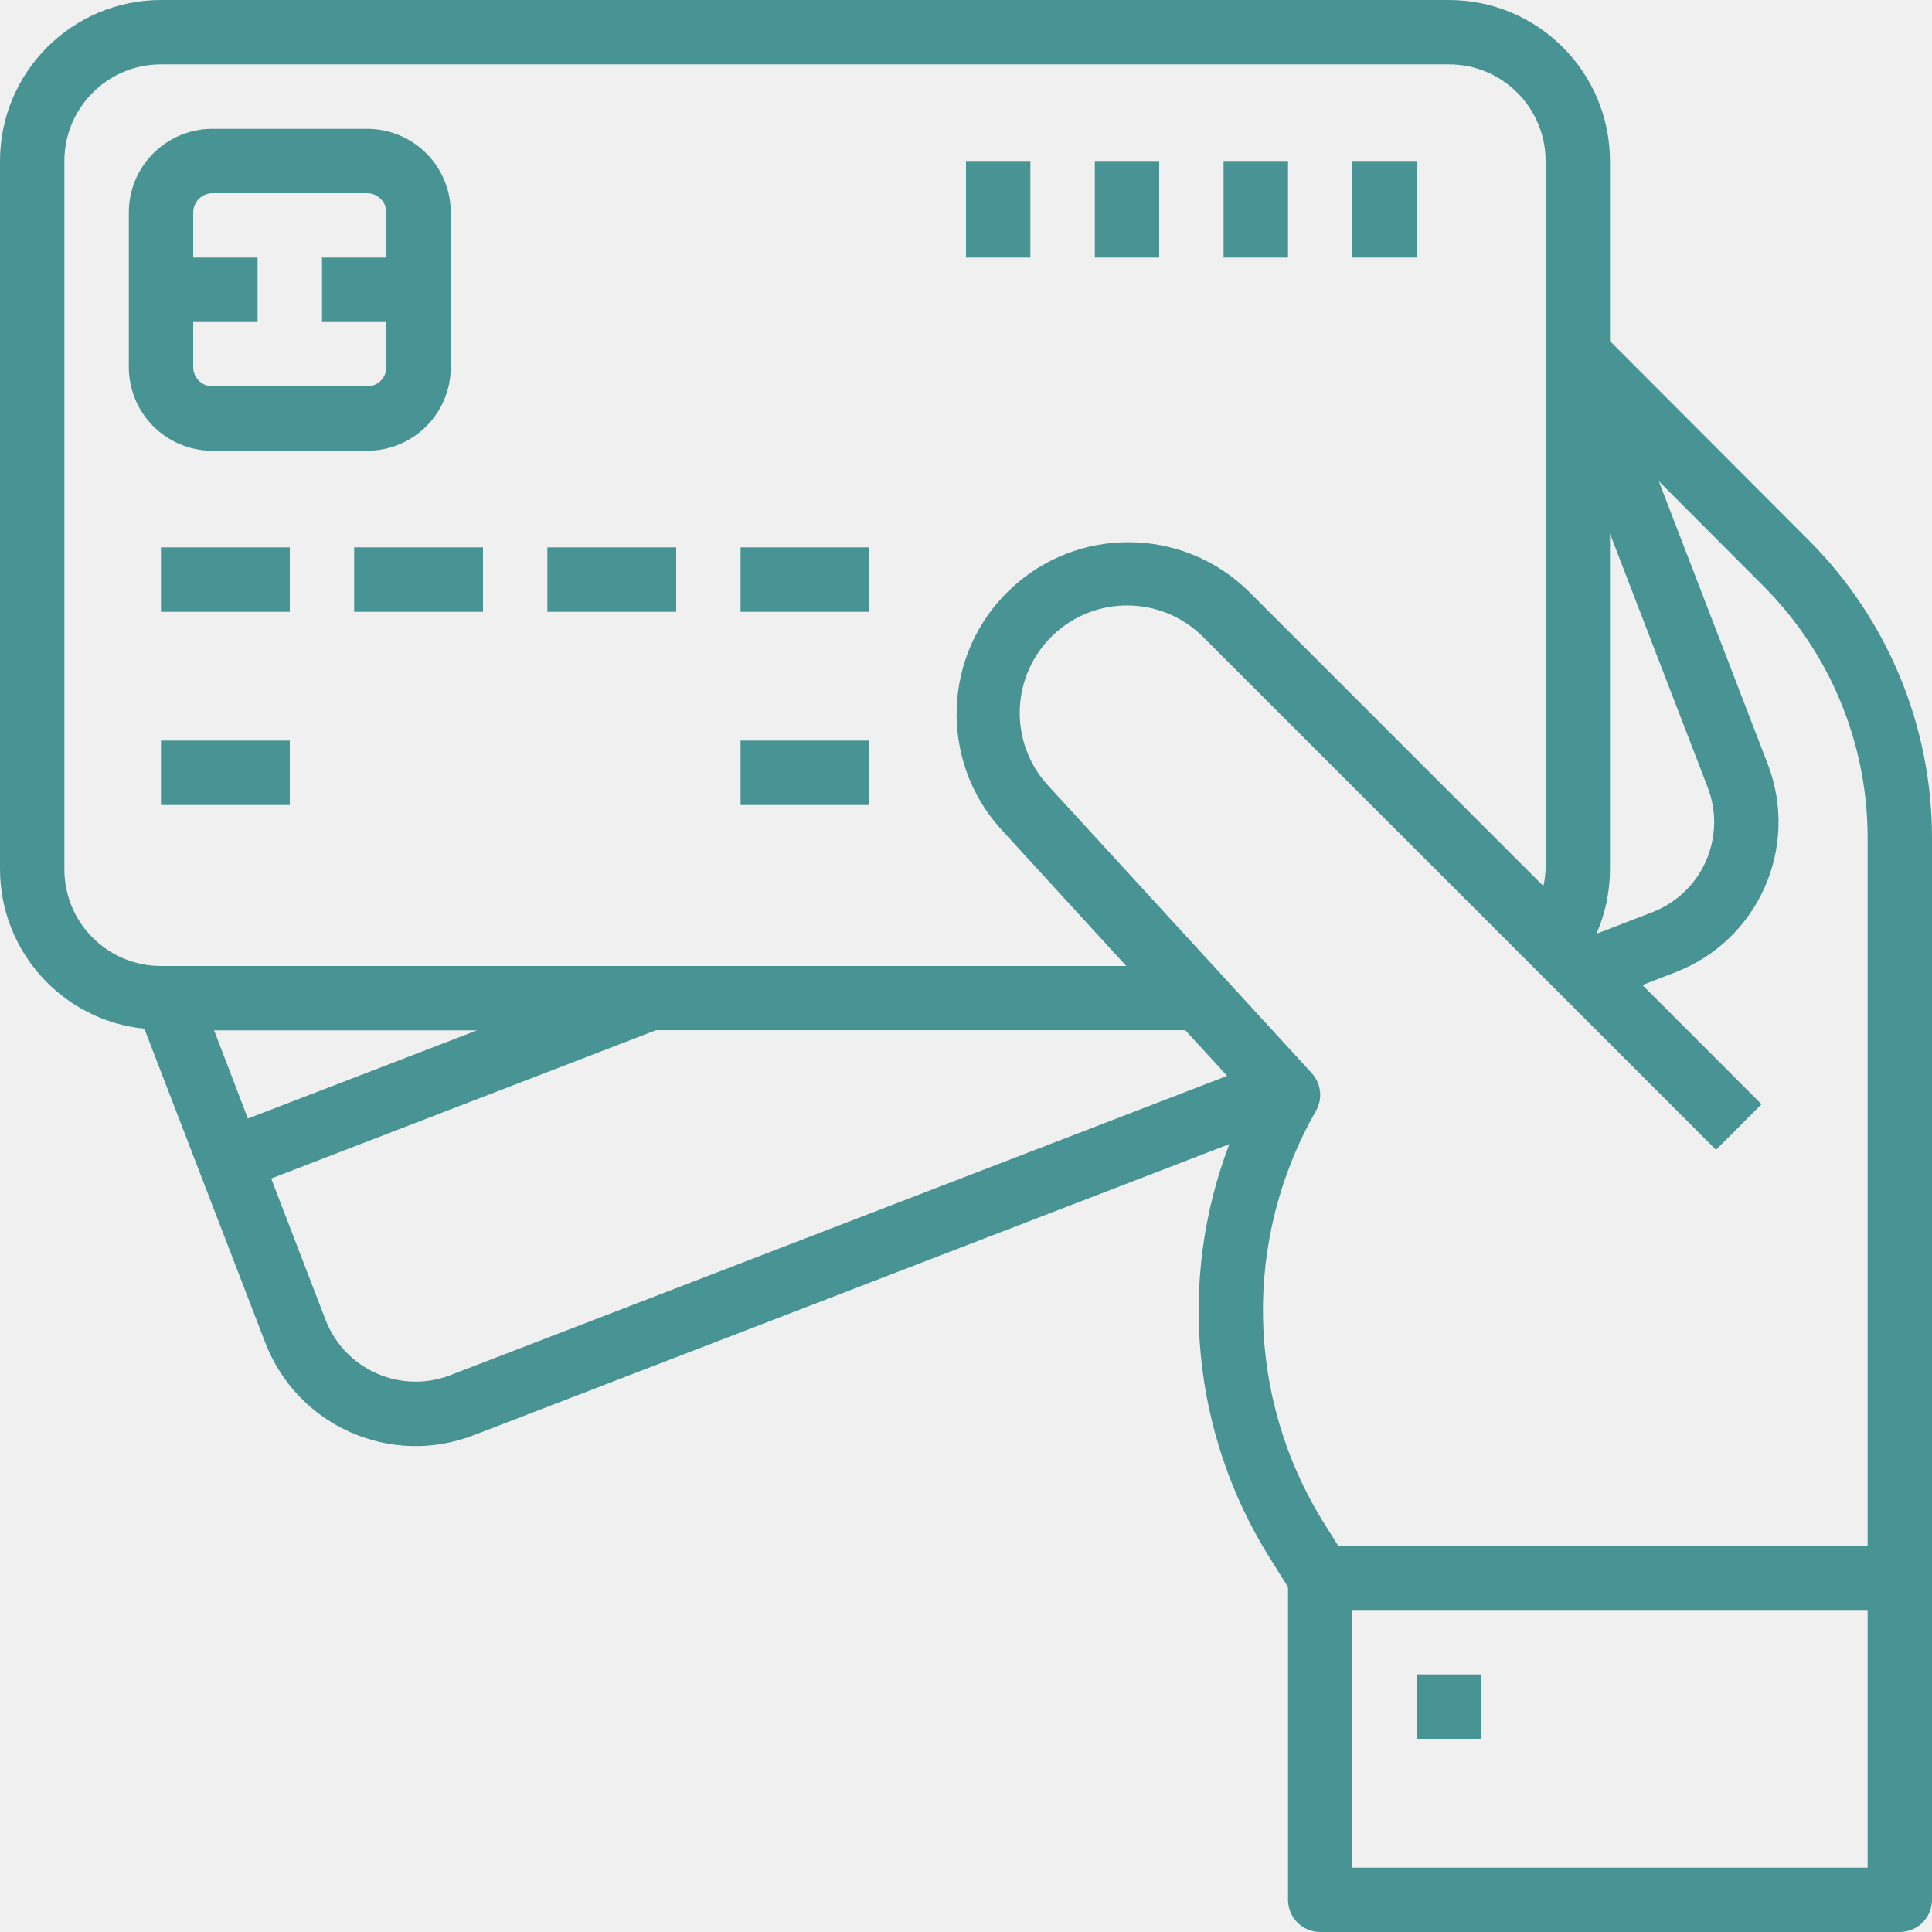
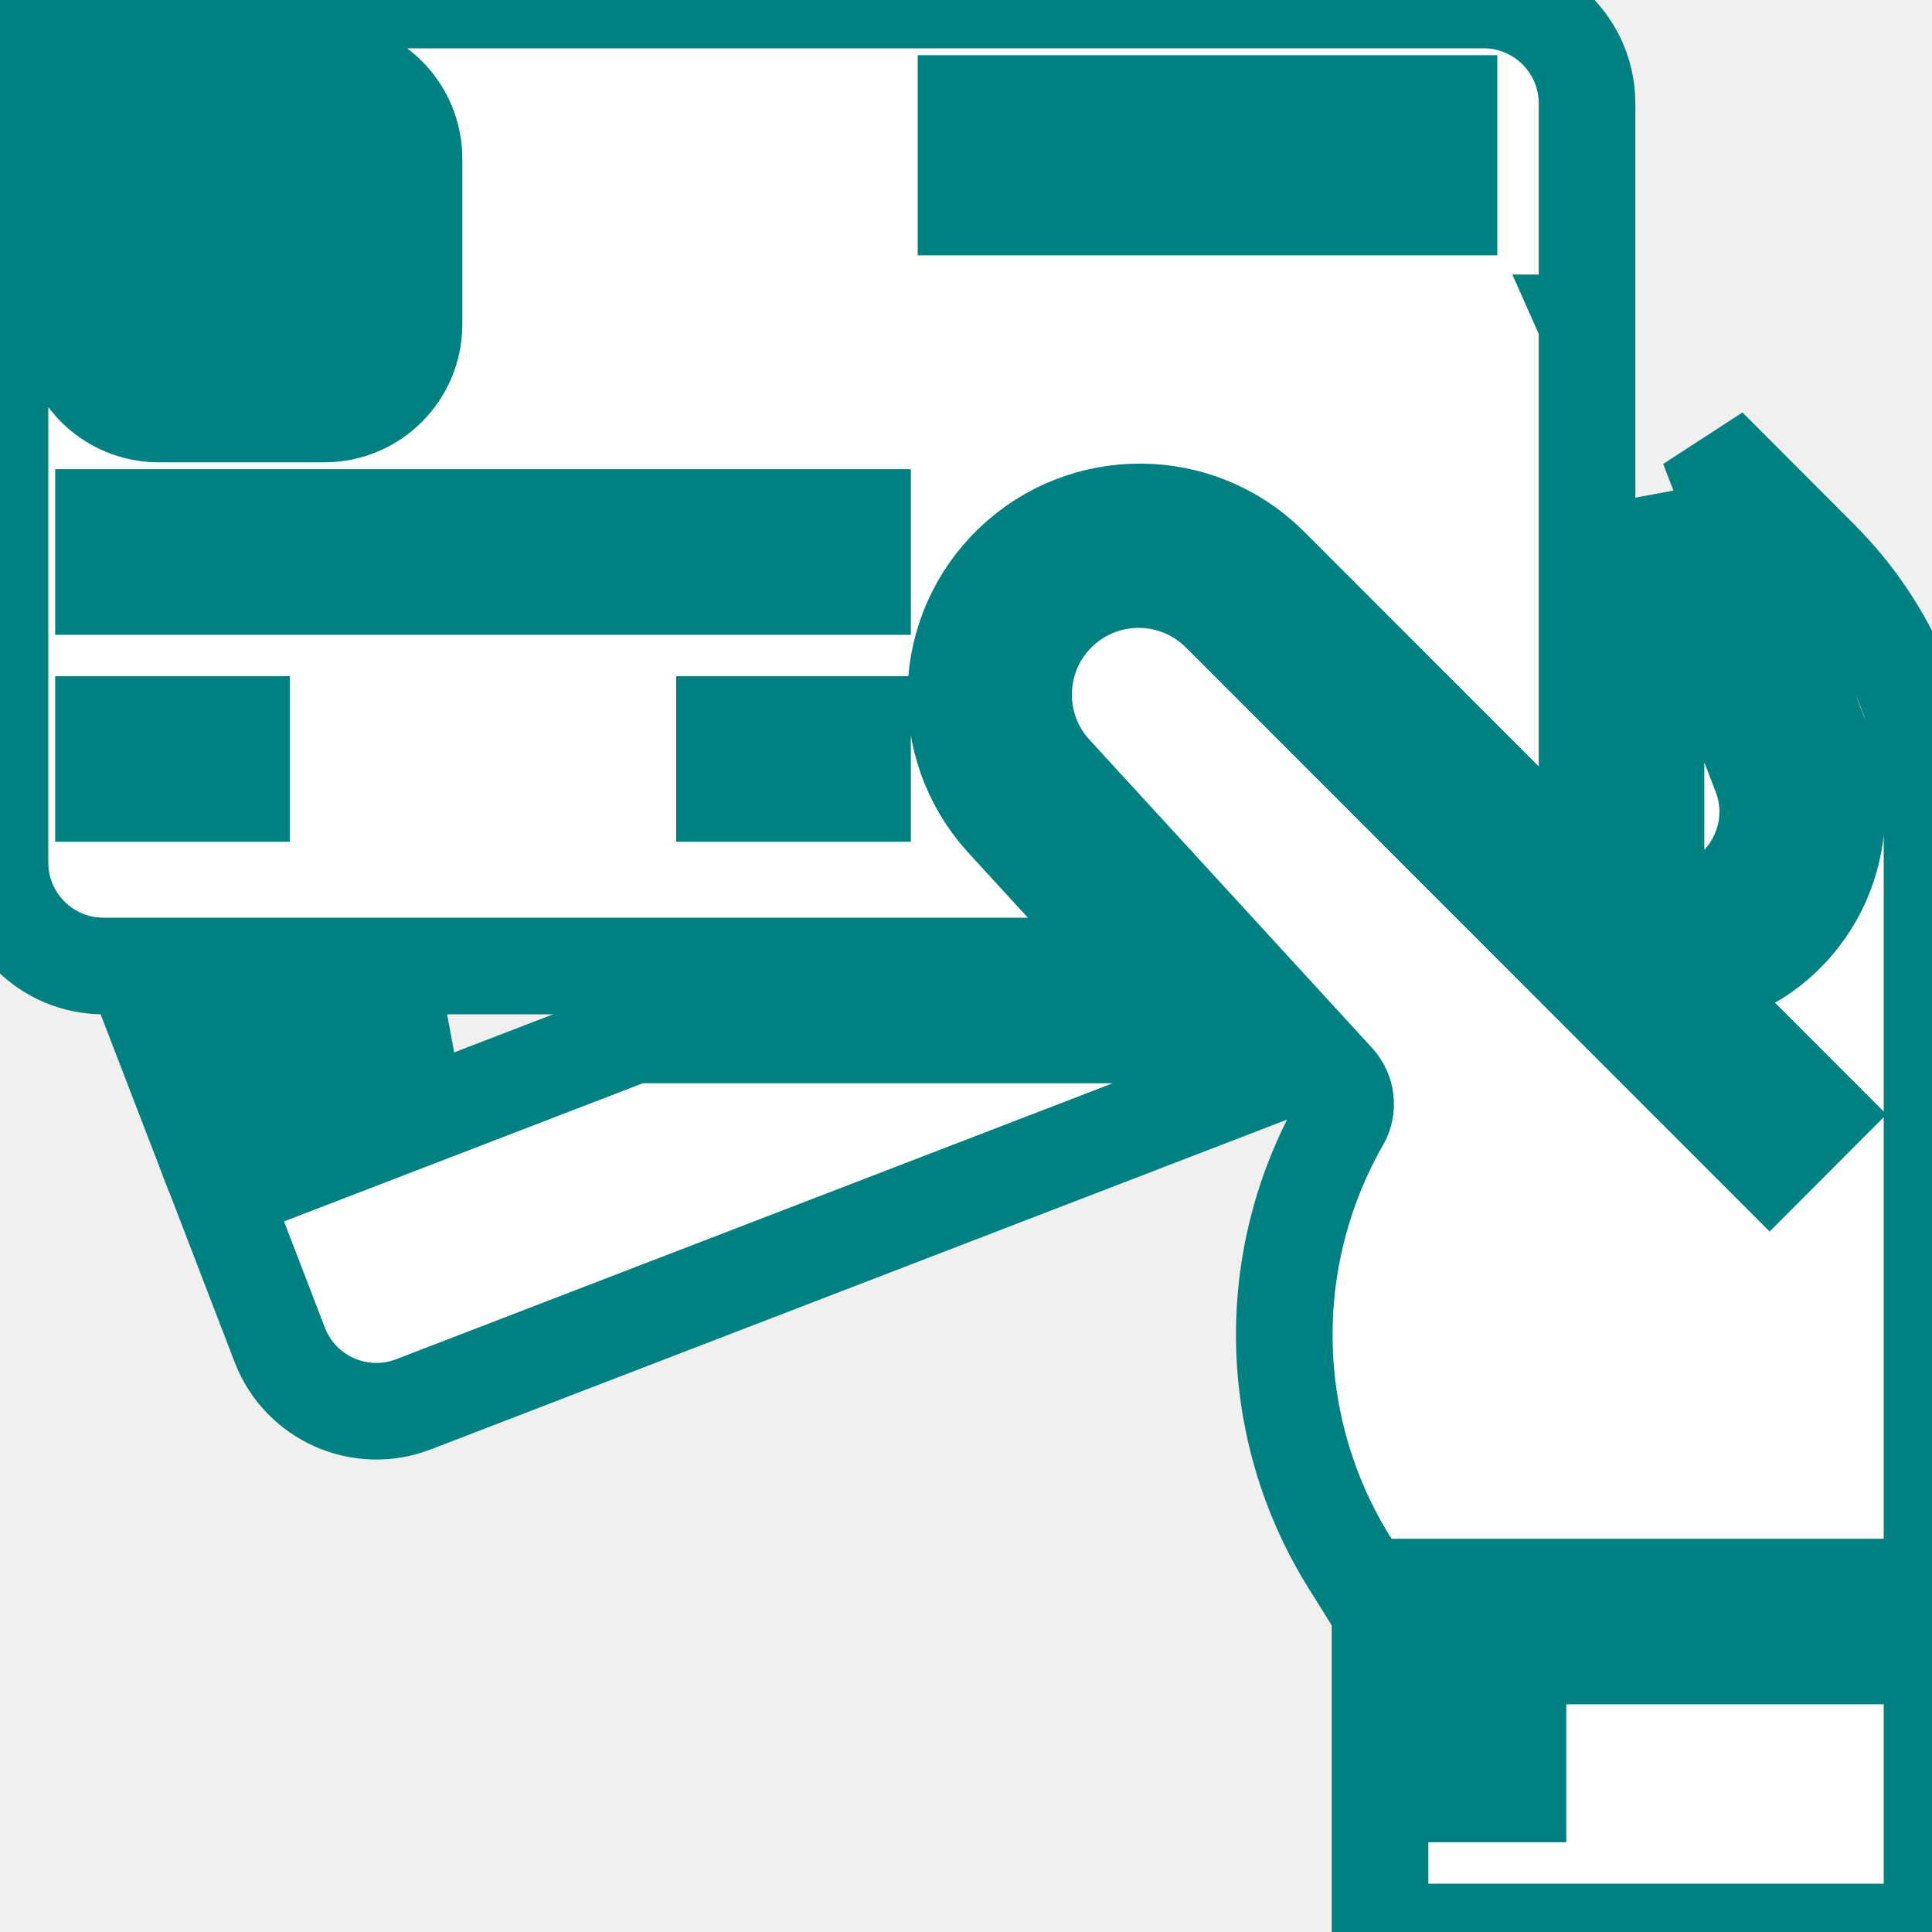
- <svg xmlns="http://www.w3.org/2000/svg" width="22" height="22" viewBox="0 0 22 22" fill="none">
-   <g clip-path="url(#clip0_269_2202)">
-     <path d="M18.333 3.884V1.833C18.332 0.821 17.512 0.001 16.5 0H1.833C0.821 0.001 0.001 0.821 0 1.833V9.9C0.003 10.836 0.713 11.62 1.644 11.714L3.022 15.292C3.387 16.237 4.447 16.708 5.392 16.344L13.999 13.028C13.405 14.582 13.574 16.325 14.456 17.735L14.667 18.072V21.633C14.667 21.836 14.831 22 15.033 22H21.633C21.836 22 22 21.836 22 21.633V9.53C21.997 8.262 21.492 7.047 20.595 6.15L18.333 3.884ZM18.333 6.077L19.446 8.966C19.664 9.533 19.382 10.169 18.815 10.388L18.179 10.633C18.28 10.402 18.333 10.152 18.333 9.9V6.077ZM0.733 9.9V1.833C0.733 1.226 1.226 0.733 1.833 0.733H16.5C17.107 0.733 17.6 1.226 17.6 1.833V4.164H17.597L17.6 4.172V9.9C17.597 9.964 17.589 10.027 17.575 10.09L14.216 6.731C13.461 5.993 12.258 5.988 11.496 6.718C10.734 7.448 10.688 8.65 11.393 9.436L12.825 11H1.833C1.226 11 0.733 10.507 0.733 9.9ZM5.431 11.733L2.823 12.737L2.438 11.733H5.431ZM5.129 15.659C4.562 15.878 3.925 15.595 3.707 15.029L3.088 13.42L7.465 11.733V11.731H13.497L13.974 12.251L5.129 15.659ZM21.267 21.267H15.4V18.333H21.267V21.267ZM21.267 17.6H15.237L15.078 17.346C14.184 15.917 14.148 14.113 14.985 12.65C15.064 12.512 15.045 12.338 14.937 12.22L11.932 8.942C11.484 8.452 11.509 7.694 11.989 7.234C12.469 6.775 13.227 6.782 13.698 7.251L19.541 13.093L20.059 12.574L18.703 11.217L19.079 11.071C20.023 10.707 20.493 9.647 20.13 8.702L18.889 5.479L20.077 6.67C20.836 7.428 21.264 8.457 21.267 9.53V17.6Z" fill="#489494" />
-     <path d="M4.18 5.133C4.707 5.133 5.133 4.707 5.133 4.18V2.42C5.133 1.893 4.707 1.467 4.18 1.467H2.42C1.893 1.467 1.467 1.893 1.467 2.42V4.18C1.467 4.707 1.893 5.133 2.42 5.133H4.18ZM2.2 4.18V3.667H2.933V2.933H2.2V2.42C2.2 2.299 2.299 2.2 2.42 2.2H4.18C4.301 2.2 4.4 2.299 4.4 2.42V2.933H3.667V3.667H4.4V4.18C4.4 4.301 4.301 4.4 4.18 4.4H2.42C2.299 4.4 2.2 4.301 2.2 4.18Z" fill="#489494" />
-     <path d="M1.833 6.233H3.3V6.967H1.833V6.233Z" fill="#489494" />
-     <path d="M1.833 8.433H3.3V9.167H1.833V8.433Z" fill="#489494" />
-     <path d="M8.433 8.433H9.9V9.167H8.433V8.433Z" fill="#489494" />
-     <path d="M4.033 6.233H5.5V6.967H4.033V6.233Z" fill="#489494" />
-     <path d="M6.233 6.233H7.7V6.967H6.233V6.233Z" fill="#489494" />
-     <path d="M8.433 6.233H9.9V6.967H8.433V6.233Z" fill="#489494" />
-     <path d="M15.4 1.833H16.133V2.933H15.4V1.833Z" fill="#489494" />
-     <path d="M13.933 1.833H14.667V2.933H13.933V1.833Z" fill="#489494" />
-     <path d="M12.467 1.833H13.2V2.933H12.467V1.833Z" fill="#489494" />
-     <path d="M11 1.833H11.733V2.933H11V1.833Z" fill="#489494" />
-     <path d="M16.133 19.067H16.867V19.8H16.133V19.067Z" fill="#489494" />
+ <svg xmlns="http://www.w3.org/2000/svg" width="20" height="20" viewBox="0 0 20 20" fill="none">
+   <g clip-path="url(#clip0_271_73)">
+     <path d="M10.381 8.477C9.695 7.712 9.739 6.54 10.481 5.829C11.223 5.118 12.396 5.123 13.131 5.842L16.402 9.114C16.416 9.053 16.425 8.991 16.429 8.929V3.351L16.425 3.342H16.429V1.071C16.429 0.48 15.949 0 15.357 0H1.071C0.48 0 0 0.48 0 1.071V8.929C0 9.52 0.48 10 1.071 10H11.777L10.381 8.477ZM14.286 1.071H15V2.143H14.286V1.071ZM12.857 1.071H13.571V2.143H12.857V1.071ZM11.429 1.071H12.143V2.143H11.429V1.071ZM10 1.071H10.714V2.143H10V1.071ZM0.714 3.357V1.643C0.714 1.13 1.13 0.714 1.643 0.714H3.357C3.87 0.714 4.286 1.13 4.286 1.643V3.357C4.286 3.87 3.87 4.286 3.357 4.286H1.643C1.13 4.286 0.714 3.87 0.714 3.357ZM2.5 8.214H1.071V7.5H2.5V8.214ZM2.5 6.071H1.071V5.357H2.5V6.071ZM4.643 6.071H3.214V5.357H4.643V6.071ZM6.786 6.071H5.357V5.357H6.786V6.071ZM8.929 8.214H7.5V7.5H8.929V8.214ZM8.929 6.071H7.5V5.357H8.929V6.071Z" fill="white" stroke="#008080" />
+     <path d="M1.66 10.714L2.037 11.692L4.575 10.714H1.66Z" fill="white" stroke="#008080" />
+     <path d="M3.357 3.571C3.476 3.571 3.571 3.475 3.571 3.357V2.857H2.857V2.143H3.571V1.643C3.571 1.525 3.476 1.429 3.357 1.429H1.643C1.525 1.429 1.429 1.525 1.429 1.643V2.143H2.143V2.857H1.429V3.357C1.429 3.475 1.525 3.571 1.643 3.571H3.357Z" fill="white" stroke="#008080" />
+     <path d="M18.206 8.839C18.323 8.579 18.33 8.283 18.227 8.017L17.143 5.205V8.929C17.142 9.174 17.091 9.418 16.992 9.643L17.612 9.404C17.878 9.303 18.092 9.099 18.206 8.839Z" fill="white" stroke="#008080" />
+     <path d="M18.841 5.782L17.684 4.623L18.893 7.762C19.248 8.682 18.79 9.717 17.868 10.071L17.502 10.214L18.823 11.536L18.319 12.041L12.628 6.347C12.169 5.891 11.431 5.883 10.963 6.331C10.496 6.778 10.471 7.517 10.908 7.994L13.836 11.187C13.941 11.302 13.96 11.471 13.883 11.606C13.068 13.031 13.102 14.789 13.973 16.181L14.128 16.429H20V8.568C19.997 7.523 19.58 6.521 18.841 5.782Z" fill="white" stroke="#008080" />
+     <path d="M15.357 17.143H14.286V20H20V17.143H15.357ZM15.714 18.571H15V17.857H15.714V18.571Z" fill="white" stroke="#008080" />
+     <path d="M6.556 10.714V10.716L2.294 12.357L2.896 13.922C3.109 14.475 3.729 14.75 4.281 14.537L12.896 11.219L12.432 10.714H6.556Z" fill="white" stroke="#008080" />
  </g>
  <defs>
-     <clipPath id="clip0_269_2202">
-       <rect width="22" height="22" fill="white" />
+     <clipPath id="clip0_271_73">
+       <rect width="20" height="20" fill="white" />
    </clipPath>
  </defs>
</svg>
